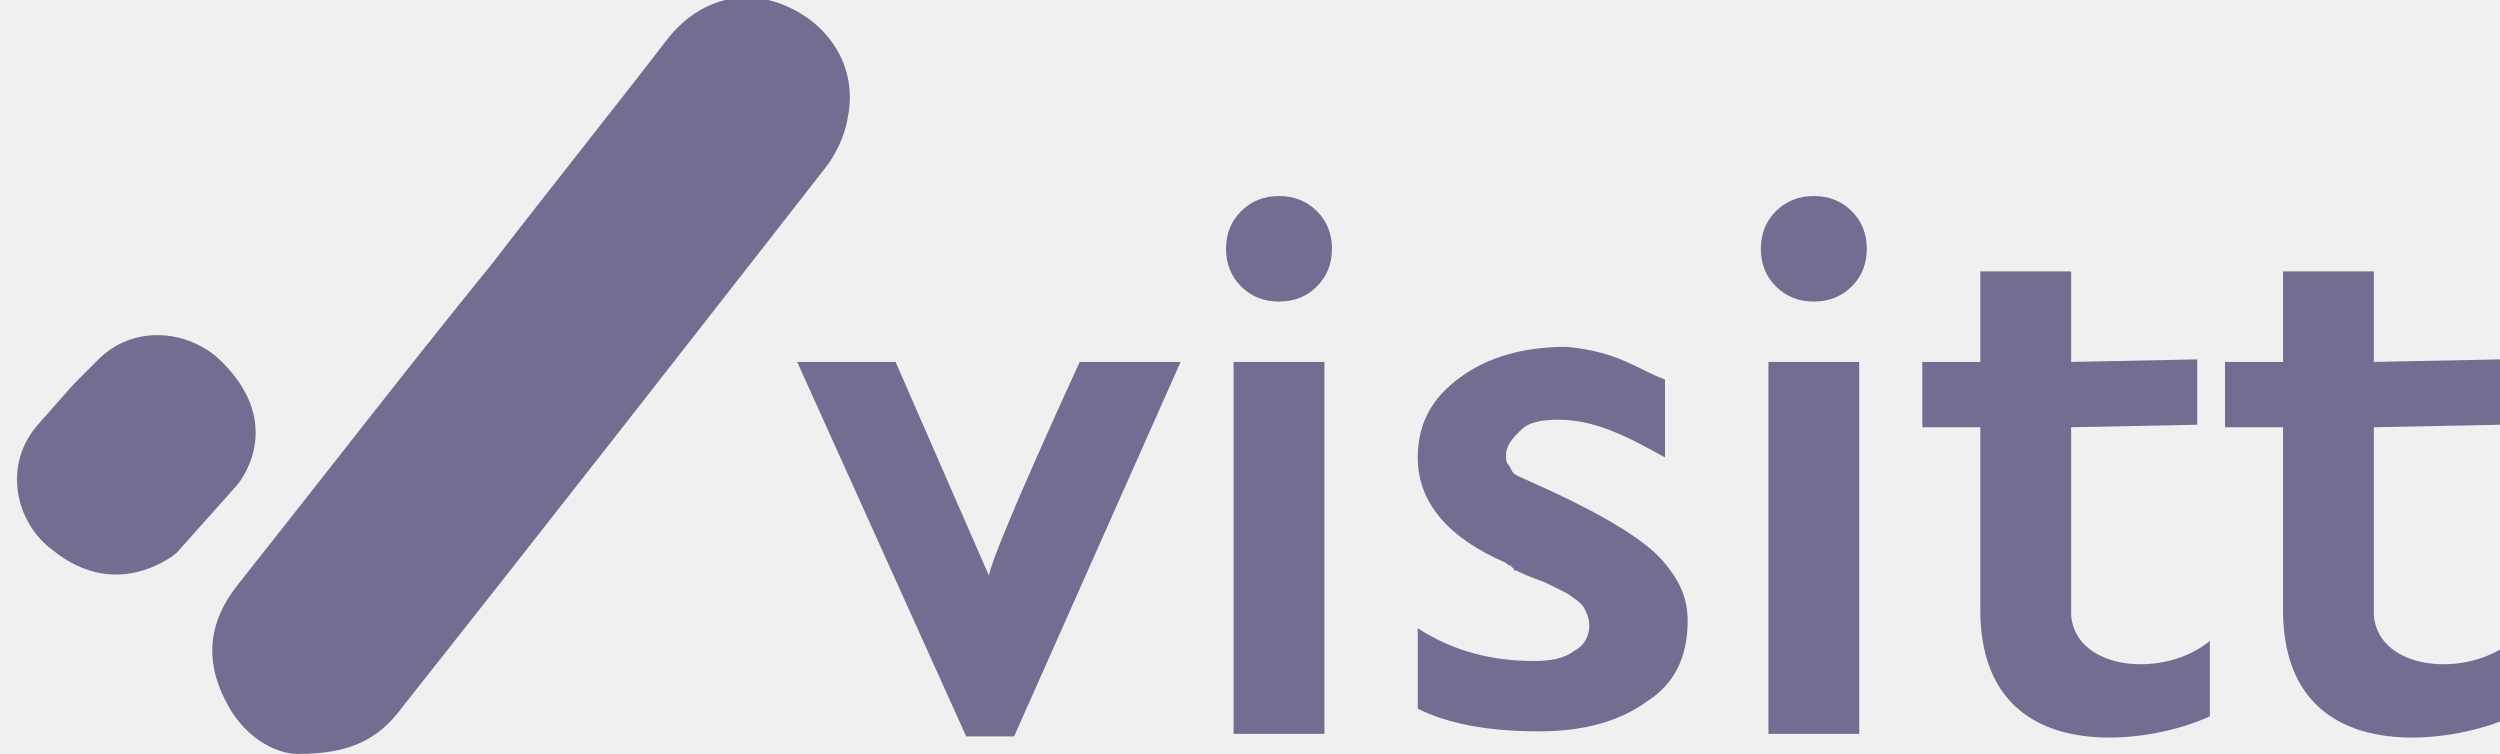
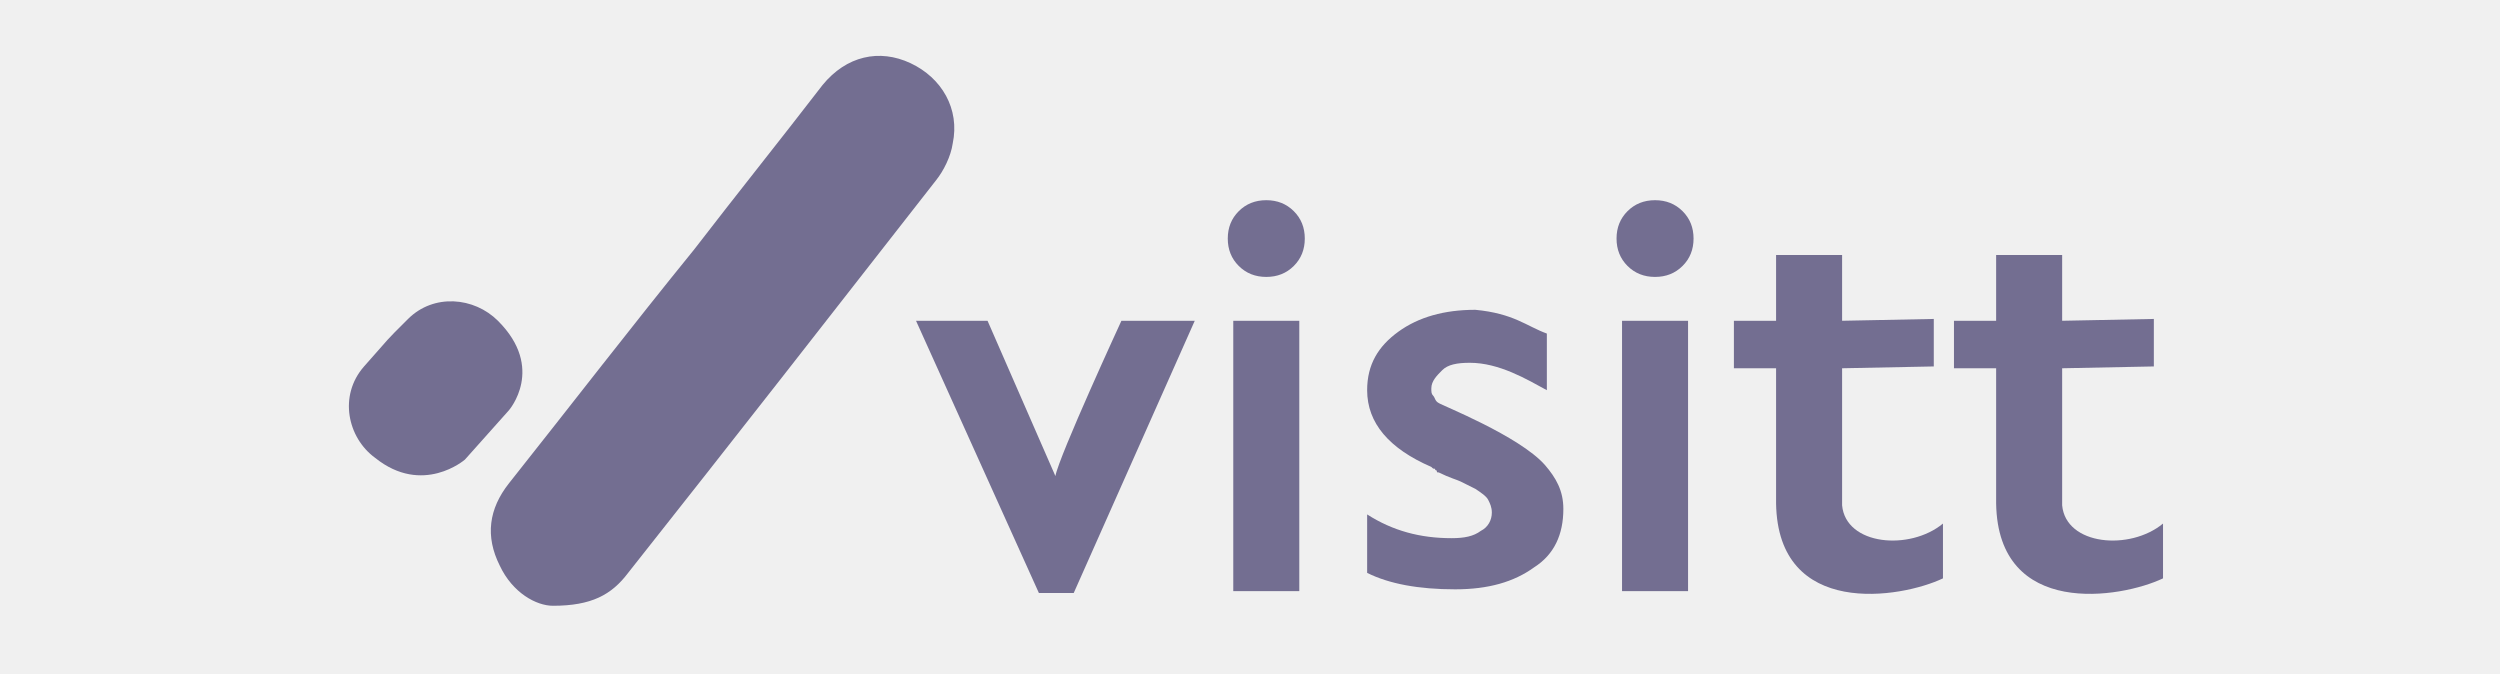
- <svg xmlns="http://www.w3.org/2000/svg" width="189" height="57" viewBox="0 0 189 57" fill="none">
-   <g clip-path="url(#clip0_41_922)">
-     <path d="M22.505 57C20.788 57 18.309 55.67 16.974 52.82C15.448 49.78 15.829 46.93 17.927 44.27C24.412 36.1 30.705 27.93 37.19 19.95C41.576 14.25 46.153 8.55 50.54 2.85C53.019 -0.19 56.452 -0.95 59.694 0.57C62.936 2.09 64.844 5.32 64.081 8.93C63.89 10.26 63.127 11.78 62.364 12.73C51.684 26.41 41.004 40.09 30.324 53.58C28.608 55.86 26.51 57 22.505 57Z" fill="#736E91" />
-     <path d="M17.927 36.67L13.35 41.8C13.35 41.8 8.964 45.6 4.005 41.61C1.144 39.52 0.191 35.15 2.861 32.11C5.912 28.69 4.768 29.83 7.438 27.17C10.108 24.51 14.304 24.89 16.783 27.36C21.742 32.3 17.927 36.67 17.927 36.67Z" fill="#736E91" />
-     <path d="M73.044 55.67L60.266 27.36H67.704L74.761 43.51C75.142 41.42 81.627 27.36 81.627 27.36H89.255L76.668 55.67H73.044Z" fill="#736E91" />
-     <path d="M92.688 18.81C92.688 17.67 93.07 16.72 93.832 15.96C94.595 15.2 95.549 14.82 96.693 14.82C97.838 14.82 98.791 15.2 99.554 15.96C100.317 16.72 100.698 17.67 100.698 18.81C100.698 19.95 100.317 20.9 99.554 21.66C98.791 22.42 97.838 22.8 96.693 22.8C95.549 22.8 94.595 22.42 93.832 21.66C93.07 20.9 92.688 19.95 92.688 18.81ZM93.26 55.29V27.36H100.126V55.48H93.26V55.29Z" fill="#736E91" />
-     <path d="M125.873 28.69V34.58C123.775 33.44 120.914 31.73 117.863 31.73C116.528 31.73 115.574 31.92 115.002 32.49C114.43 33.06 113.858 33.63 113.858 34.39C113.858 34.77 113.858 34.96 114.048 35.15C114.239 35.34 114.239 35.72 114.621 35.91C114.811 36.1 123.012 39.33 125.682 42.37C126.826 43.7 127.589 45.03 127.589 46.93C127.589 49.59 126.636 51.68 124.538 53.01C122.44 54.53 119.77 55.29 116.337 55.29C112.523 55.29 109.471 54.72 107.183 53.58V47.5C109.853 49.21 112.713 49.97 115.956 49.97C117.291 49.97 118.244 49.78 119.007 49.21C119.77 48.83 120.151 48.07 120.151 47.31C120.151 46.74 119.961 46.36 119.77 45.98C119.579 45.6 119.007 45.22 118.435 44.84C117.672 44.46 117.291 44.27 116.909 44.08C116.528 43.89 115.765 43.7 114.621 43.13C114.43 43.13 114.43 43.13 114.43 42.94C114.43 42.94 114.239 42.94 114.239 42.75C114.048 42.75 114.048 42.75 113.858 42.56C109.471 40.66 107.183 38 107.183 34.58C107.183 31.92 108.327 30.02 110.425 28.5C112.523 26.98 115.193 26.22 118.435 26.22C122.44 26.6 123.775 27.93 125.873 28.69Z" fill="#736E91" />
-     <path d="M133.12 18.81C133.12 17.67 133.501 16.72 134.264 15.96C135.027 15.2 135.981 14.82 137.125 14.82C138.269 14.82 139.223 15.2 139.986 15.96C140.749 16.72 141.13 17.67 141.13 18.81C141.13 19.95 140.749 20.9 139.986 21.66C139.223 22.42 138.269 22.8 137.125 22.8C135.981 22.8 135.027 22.42 134.264 21.66C133.501 20.9 133.12 19.95 133.12 18.81ZM133.692 55.29V27.36H140.558V55.48H133.692V55.29Z" fill="#736E91" />
-     <path d="M156.578 32.3V46.55C156.96 50.73 163.635 51.3 167.068 48.45V54.15C162.681 56.24 149.903 58.33 149.712 46.36V32.3H145.326V27.36H149.712V20.52H156.578V27.36L166.114 27.17V32.11L156.578 32.3Z" fill="#736E91" />
-     <path d="M179.464 32.3V46.55C179.846 50.73 186.521 51.3 189.954 48.45V54.15C185.567 56.24 172.789 58.33 172.598 46.36V32.3H168.212V27.36H172.598V20.52H179.464V27.36L189 27.17V32.11L179.464 32.3Z" fill="#736E91" />
-   </g>
-   <defs>
-     <clipPath id="clip0_41_922">
-       <rect width="189" height="57" fill="white" />
-     </clipPath>
-   </defs>
+ <svg xmlns="http://www.w3.org/2000/svg" width="260" height="70" viewBox="0 0 260 70" fill="none">
+   <path d="M57.505 63C55.788 63 53.309 61.67 51.974 58.82C50.448 55.78 50.829 52.93 52.927 50.27C59.412 42.1 65.705 33.93 72.19 25.95C76.576 20.25 81.153 14.55 85.54 8.85C88.019 5.81 91.452 5.05 94.694 6.57C97.936 8.09 99.844 11.32 99.081 14.93C98.89 16.26 98.127 17.78 97.364 18.73C86.684 32.41 76.004 46.09 65.324 59.58C63.607 61.86 61.51 63 57.505 63Z" fill="#736E91" />
+   <path d="M52.927 42.67L48.35 47.8C48.35 47.8 43.964 51.6 39.005 47.61C36.144 45.52 35.191 41.15 37.861 38.11C40.912 34.69 39.768 35.83 42.438 33.17C45.108 30.51 49.304 30.89 51.783 33.36C56.742 38.3 52.927 42.67 52.927 42.67Z" fill="#736E91" />
+   <path d="M108.044 61.67L95.266 33.36H102.704L109.761 49.51C110.142 47.42 116.627 33.36 116.627 33.36H124.255L111.668 61.67H108.044Z" fill="#736E91" />
+   <path d="M127.688 24.81C127.688 23.67 128.07 22.72 128.833 21.96C129.595 21.2 130.549 20.82 131.693 20.82C132.838 20.82 133.791 21.2 134.554 21.96C135.317 22.72 135.698 23.67 135.698 24.81C135.698 25.95 135.317 26.9 134.554 27.66C133.791 28.42 132.838 28.8 131.693 28.8C130.549 28.8 129.595 28.42 128.833 27.66C128.07 26.9 127.688 25.95 127.688 24.81ZM128.26 61.29V33.36H135.126V61.48H128.26V61.29Z" fill="#736E91" />
+   <path d="M160.873 34.69V40.58C158.775 39.44 155.914 37.73 152.863 37.73C151.528 37.73 150.574 37.92 150.002 38.49C149.43 39.06 148.858 39.63 148.858 40.39C148.858 40.77 148.858 40.96 149.048 41.15C149.239 41.34 149.239 41.72 149.621 41.91C149.811 42.1 158.012 45.33 160.682 48.37C161.826 49.7 162.589 51.03 162.589 52.93C162.589 55.59 161.636 57.68 159.538 59.01C157.44 60.53 154.77 61.29 151.337 61.29C147.523 61.29 144.471 60.72 142.183 59.58V53.5C144.853 55.21 147.713 55.97 150.956 55.97C152.291 55.97 153.244 55.78 154.007 55.21C154.77 54.83 155.151 54.07 155.151 53.31C155.151 52.74 154.961 52.36 154.77 51.98C154.579 51.6 154.007 51.22 153.435 50.84C152.672 50.46 152.291 50.27 151.909 50.08C151.528 49.89 150.765 49.7 149.621 49.13C149.43 49.13 149.43 49.13 149.43 48.94C149.43 48.94 149.239 48.94 149.239 48.75C149.048 48.75 149.048 48.75 148.858 48.56C144.471 46.66 142.183 44 142.183 40.58C142.183 37.92 143.327 36.02 145.425 34.5C147.523 32.98 150.193 32.22 153.435 32.22C157.44 32.6 158.775 33.93 160.873 34.69Z" fill="#736E91" />
+   <path d="M168.12 24.81C168.12 23.67 168.502 22.72 169.264 21.96C170.027 21.2 170.981 20.82 172.125 20.82C173.269 20.82 174.223 21.2 174.986 21.96C175.749 22.72 176.13 23.67 176.13 24.81C176.13 25.95 175.749 26.9 174.986 27.66C174.223 28.42 173.269 28.8 172.125 28.8C170.981 28.8 170.027 28.42 169.264 27.66C168.502 26.9 168.12 25.95 168.12 24.81ZM168.692 61.29V33.36H175.558V61.48H168.692V61.29Z" fill="#736E91" />
+   <path d="M191.578 38.3V52.55C191.96 56.73 198.635 57.3 202.068 54.45V60.15C197.681 62.24 184.903 64.33 184.712 52.36V38.3H180.326V33.36H184.712V26.52H191.578V33.36L201.114 33.17V38.11L191.578 38.3Z" fill="#736E91" />
+   <path d="M214.464 38.3V52.55C214.846 56.73 221.521 57.3 224.954 54.45V60.15C220.567 62.24 207.789 64.33 207.598 52.36V38.3H203.212V33.36H207.598V26.52H214.464V33.36L224 33.17V38.11L214.464 38.3Z" fill="#736E91" />
</svg>
